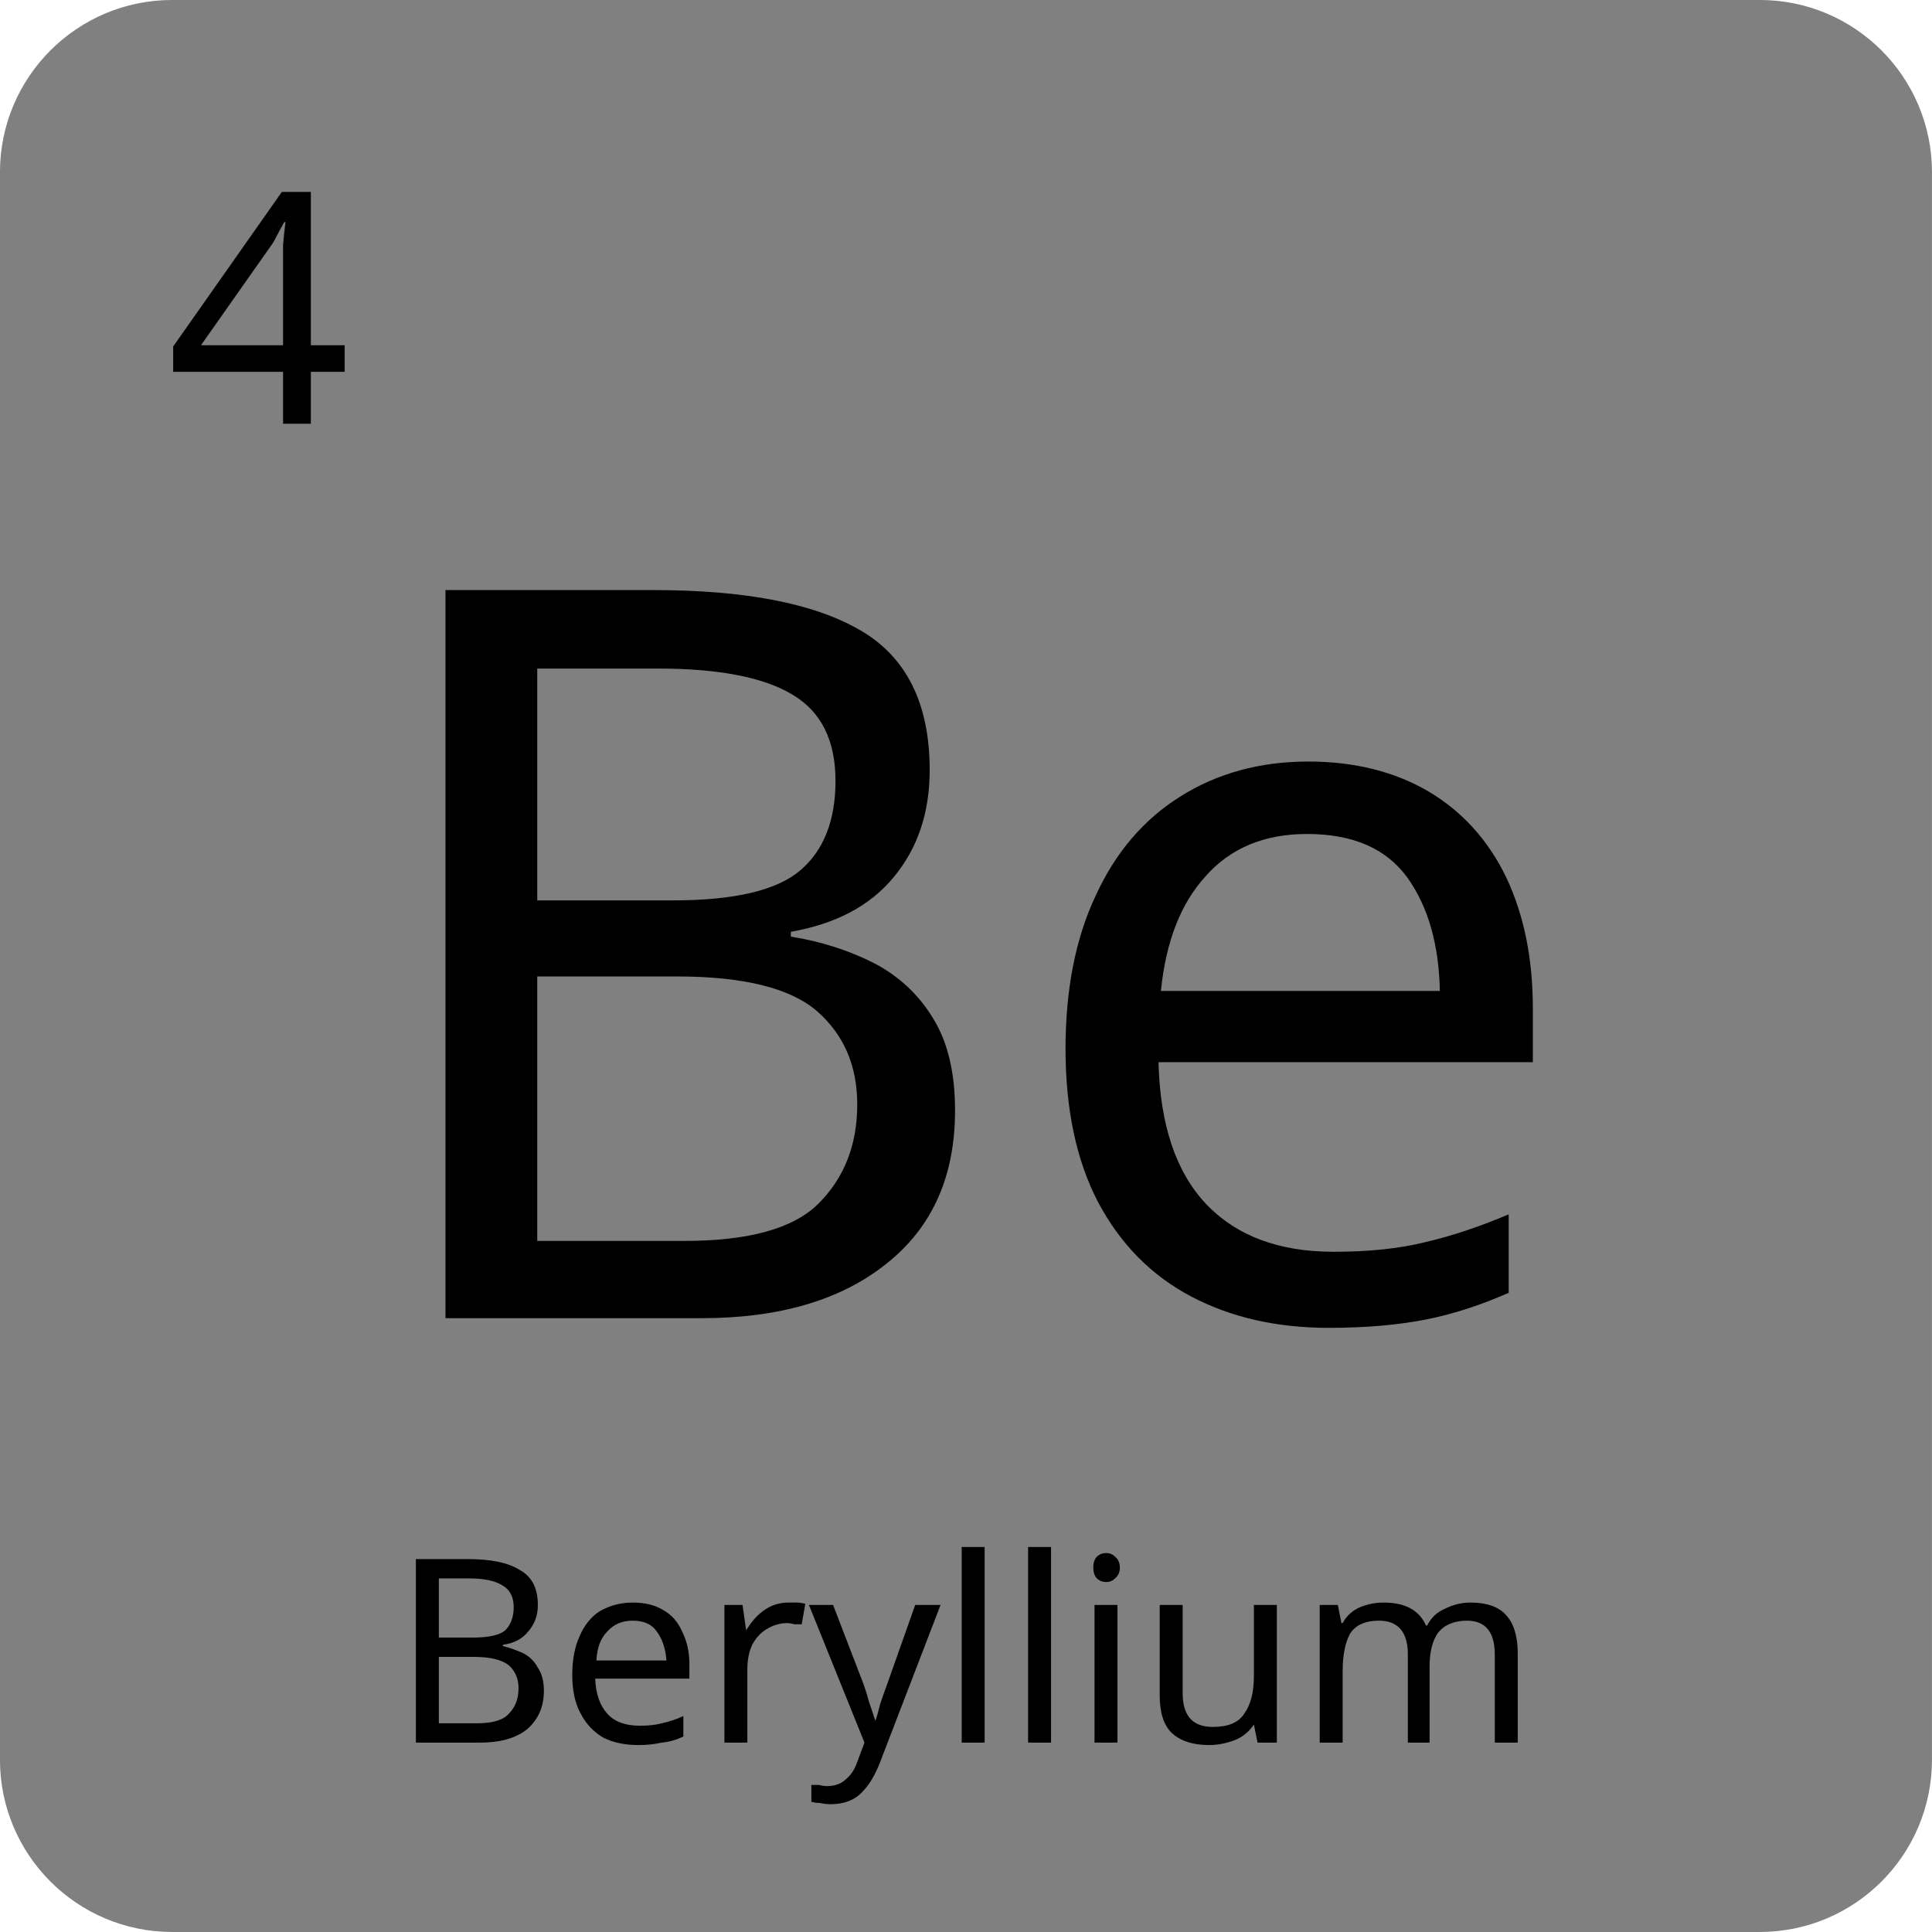
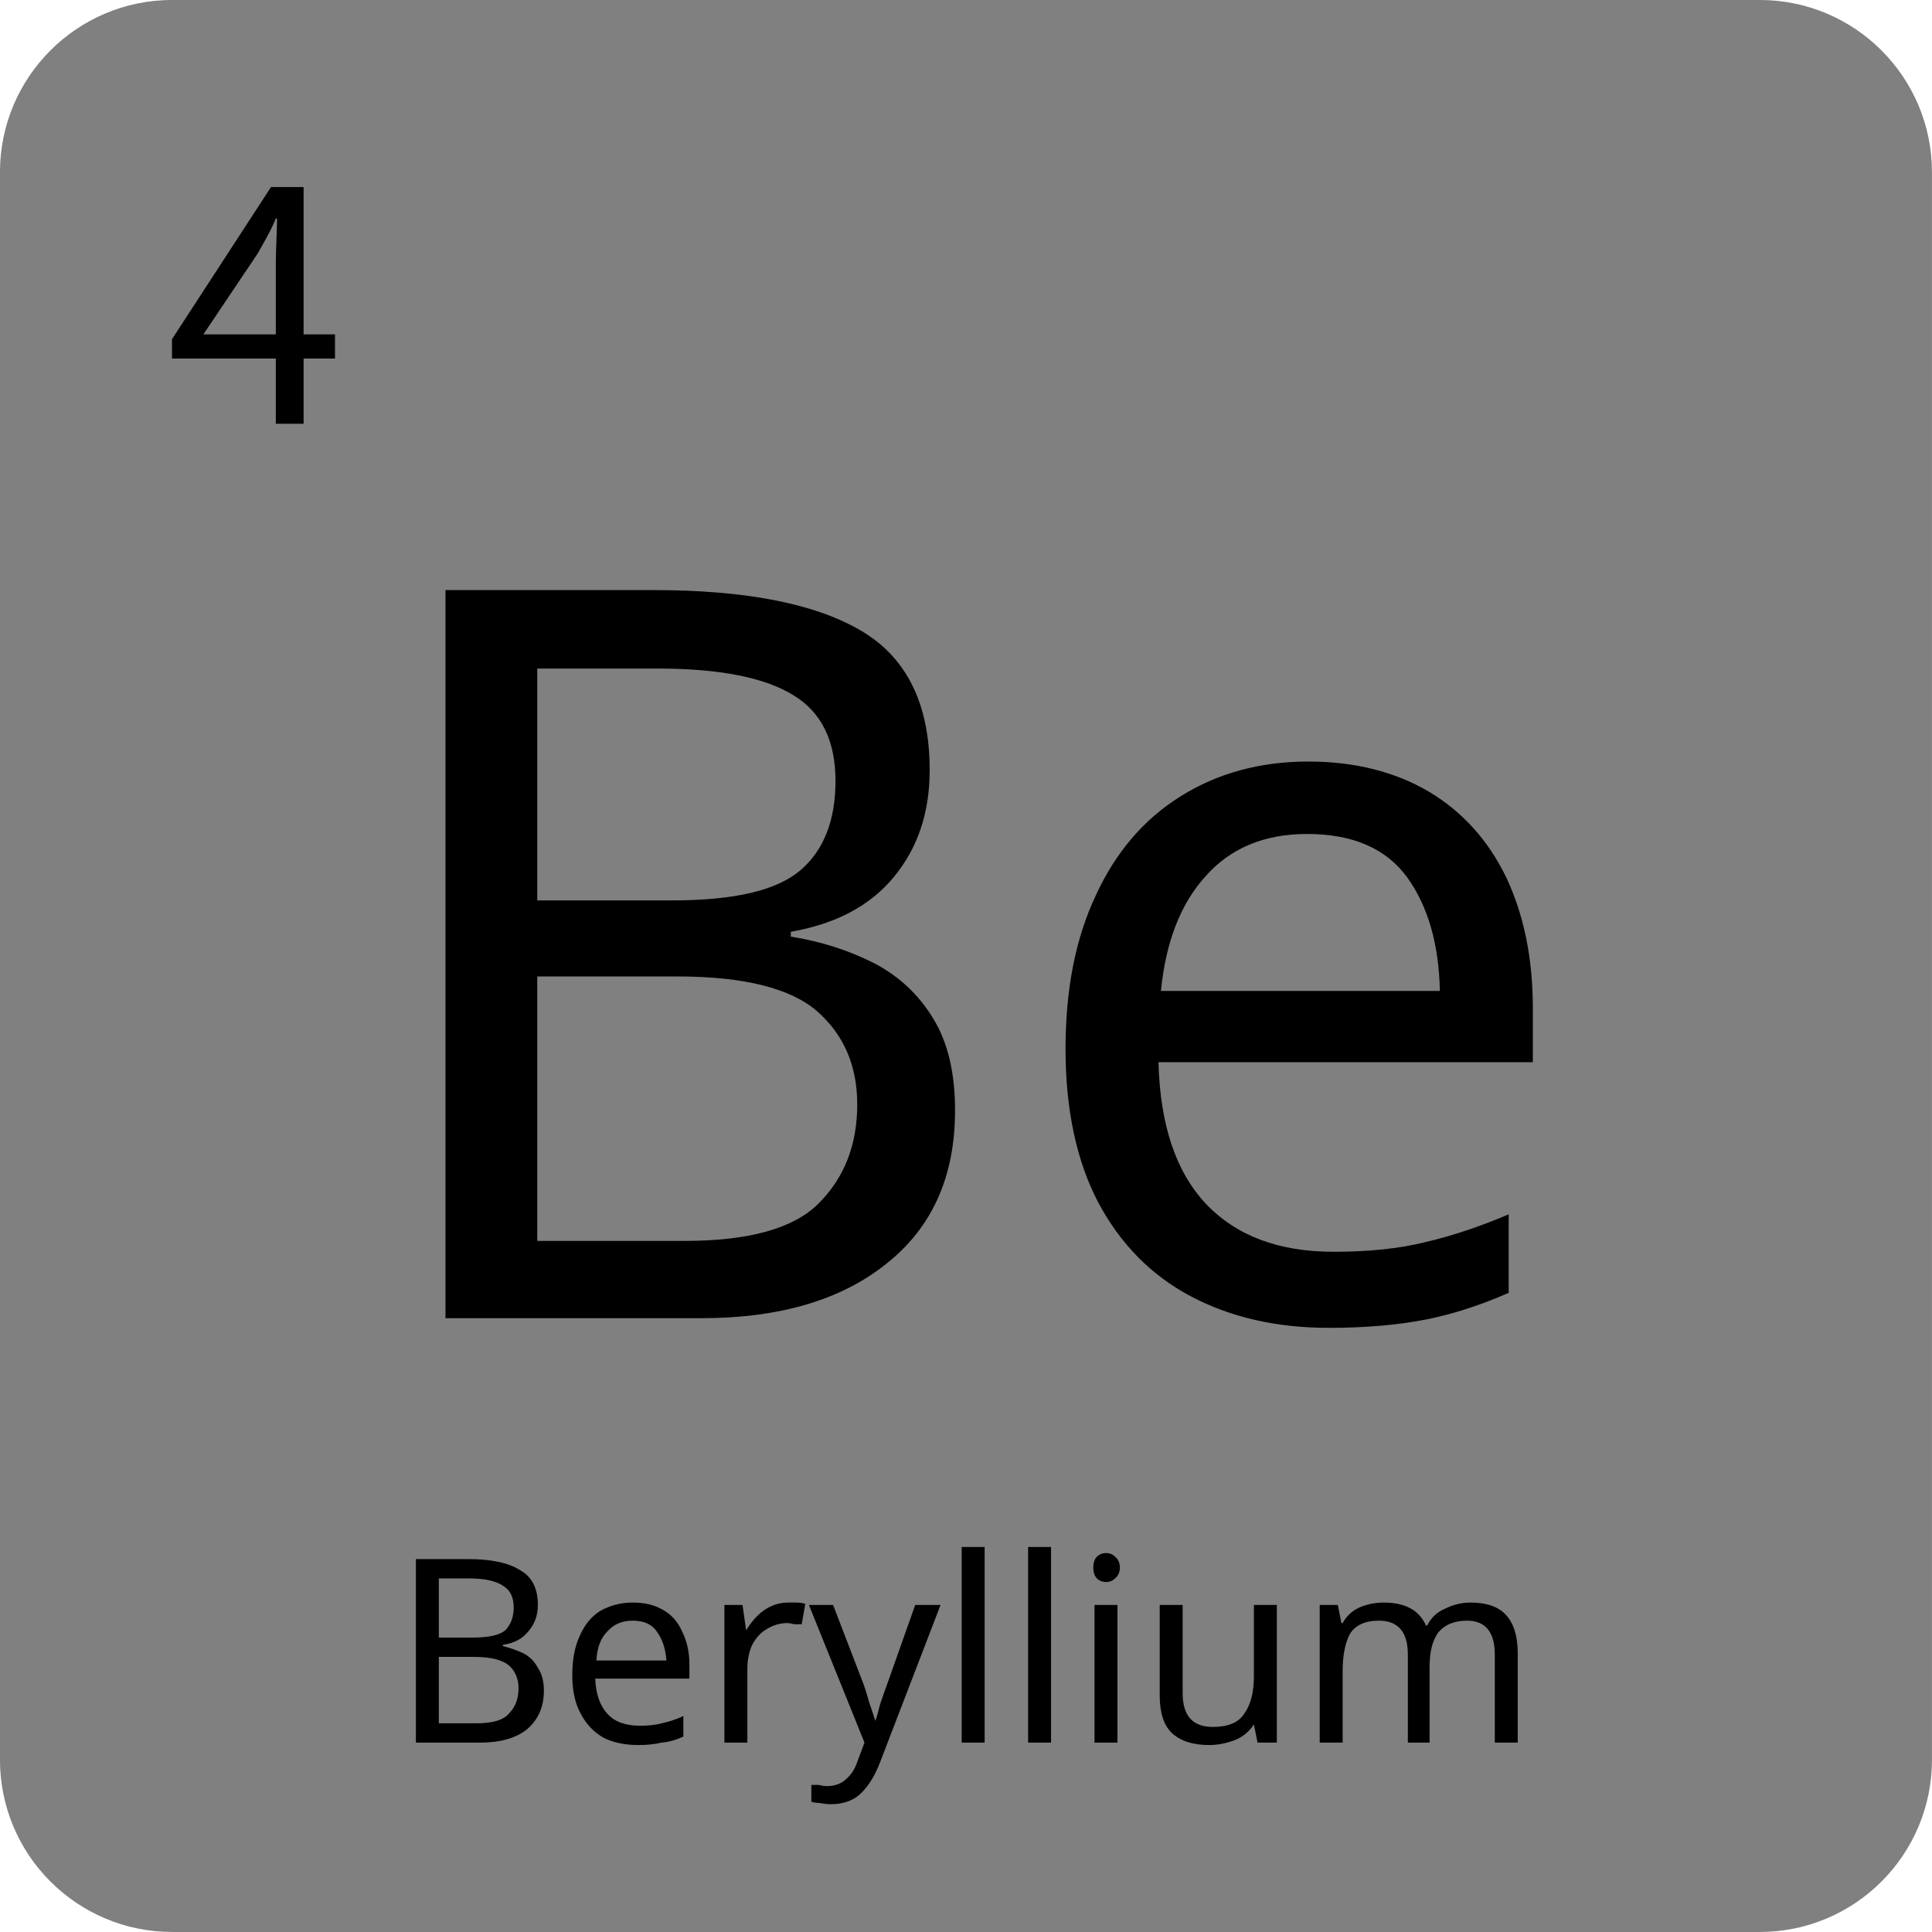
<svg height="30mm" viewBox="0 0 30 30" width="30mm">
  <g transform="matrix(1.2 0 0 1.2 -48.98572 -91.45)">
    <rect fill="gray" height="25" rx="2.229" ry="2.229" width="25" x="40.821" y="76.208" />
    <text font-family="sans-serif" font-size="13.208" font-weight="400" letter-spacing="0" stroke-width=".182" style="line-height:1.25" text-anchor="middle" word-spacing="0" x="53.321" y="92.862">
      <tspan id="sym" style="text-align:center" x="53.321" y="93.262"> Be </tspan>
    </text>
-     <text font-family="sans-serif" font-size="4.182" font-weight="400" letter-spacing="0" stroke-width=".165" style="line-height:1.25" word-spacing="0" x="43.97" y="81.692">
-       <tspan id="number" x="42.97" y="81.692">4</tspan>
+     <text font-family="courier" font-size="4.182" font-weight="400" letter-spacing="0" stroke-width=".165" style="line-height:1.25" word-spacing="0" x="43.97" y="81.692">
+       <tspan font-family="Noto Sans CJK JP" id="number" style="-inkscape-font-specification:'Noto Sans CJK JP'" x="42.97" y="81.692">4</tspan>
    </text>
    <text font-family="Padauk Book" font-size="3.962" font-weight="400" letter-spacing="0" stroke-width=".165" style="line-height:1.25" word-spacing="0" x="53.303" y="98.755">
      <tspan font-family="Noto Color Emoji" font-size="3.328" id="name" text-anchor="middle" x="53.303" y="98.755"> Beryllium</tspan>
    </text>
  </g>
</svg>
